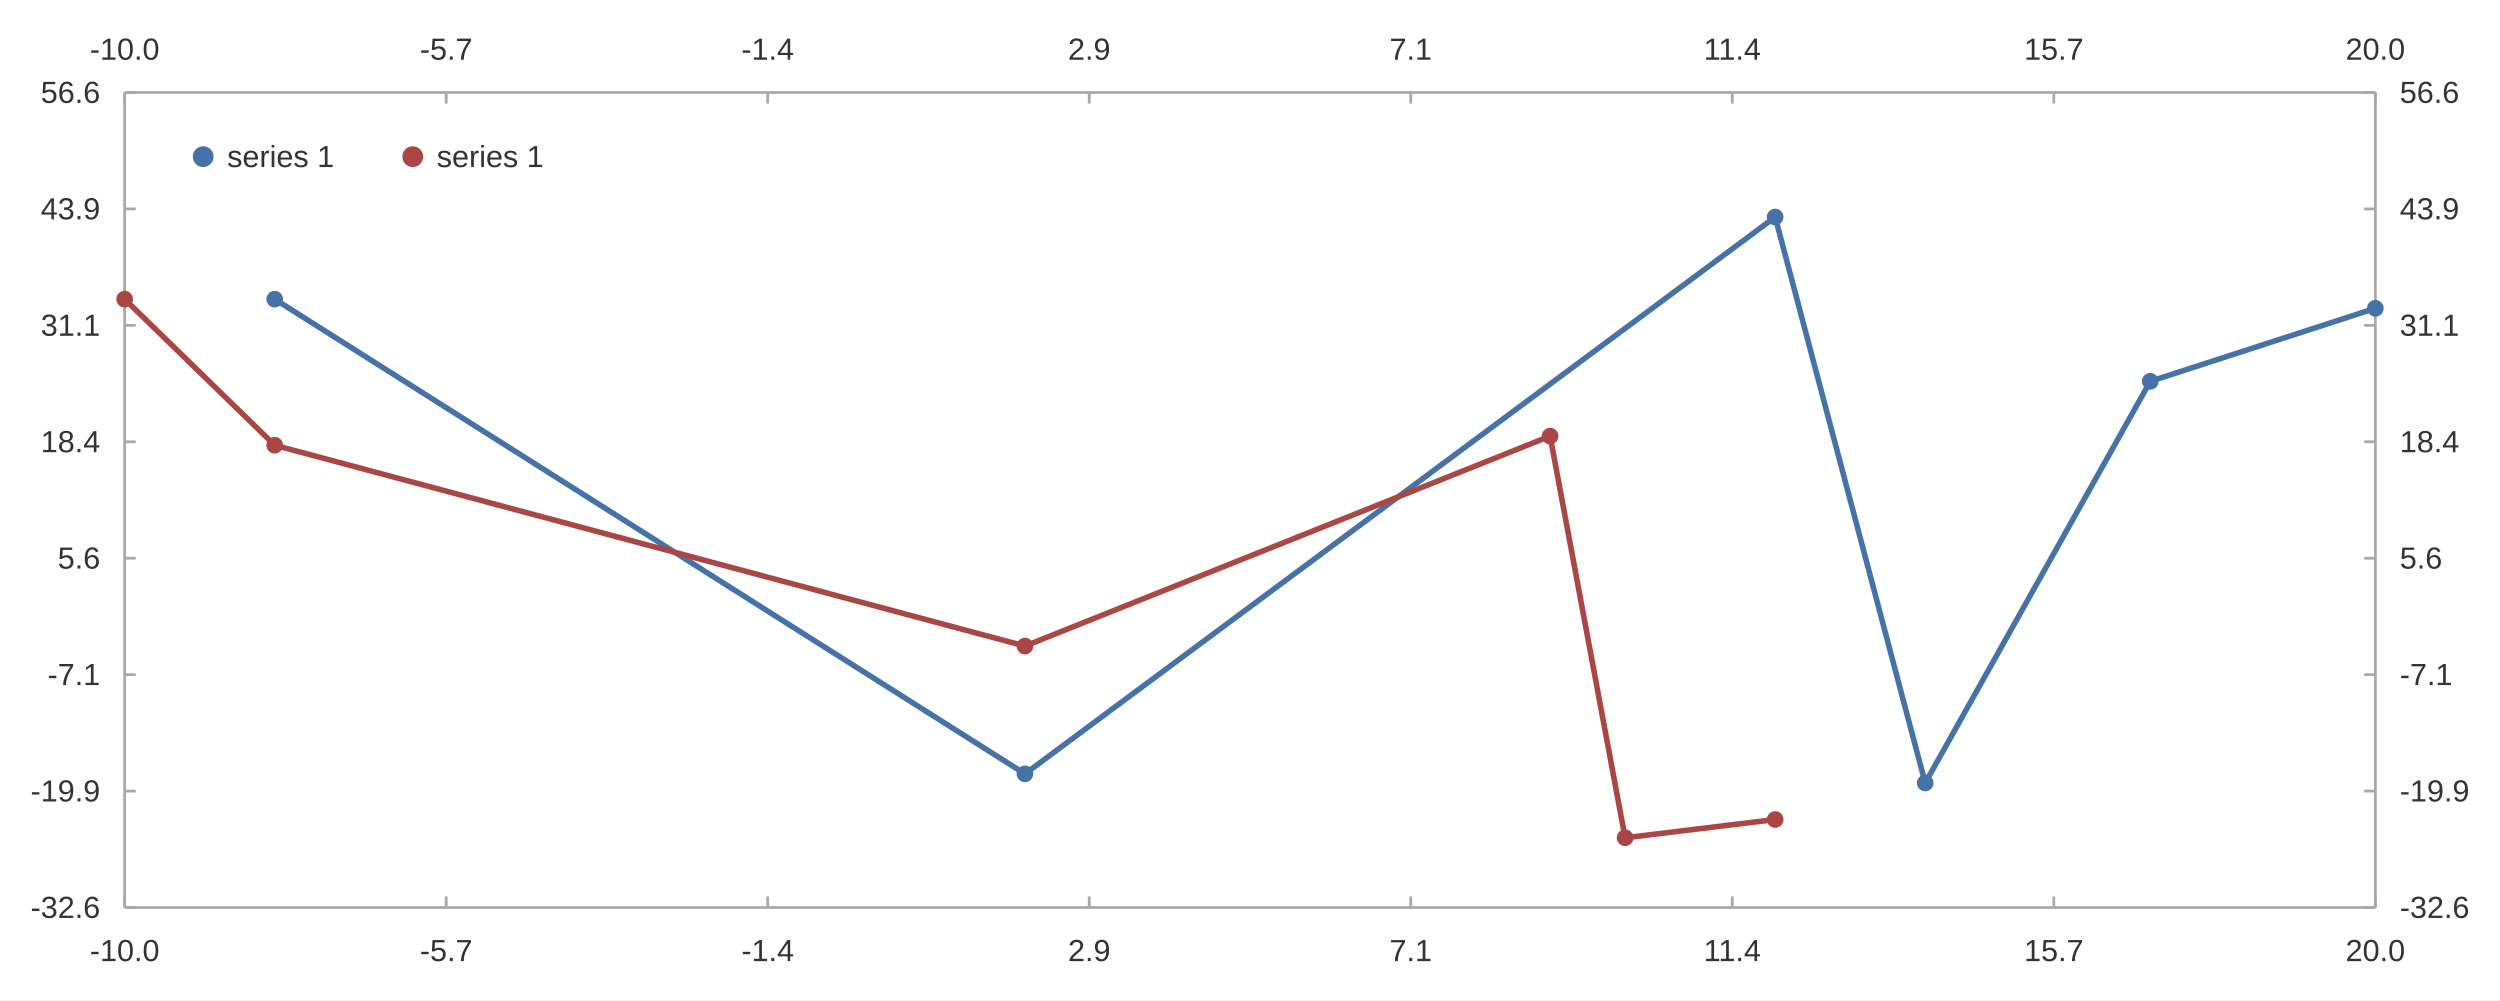
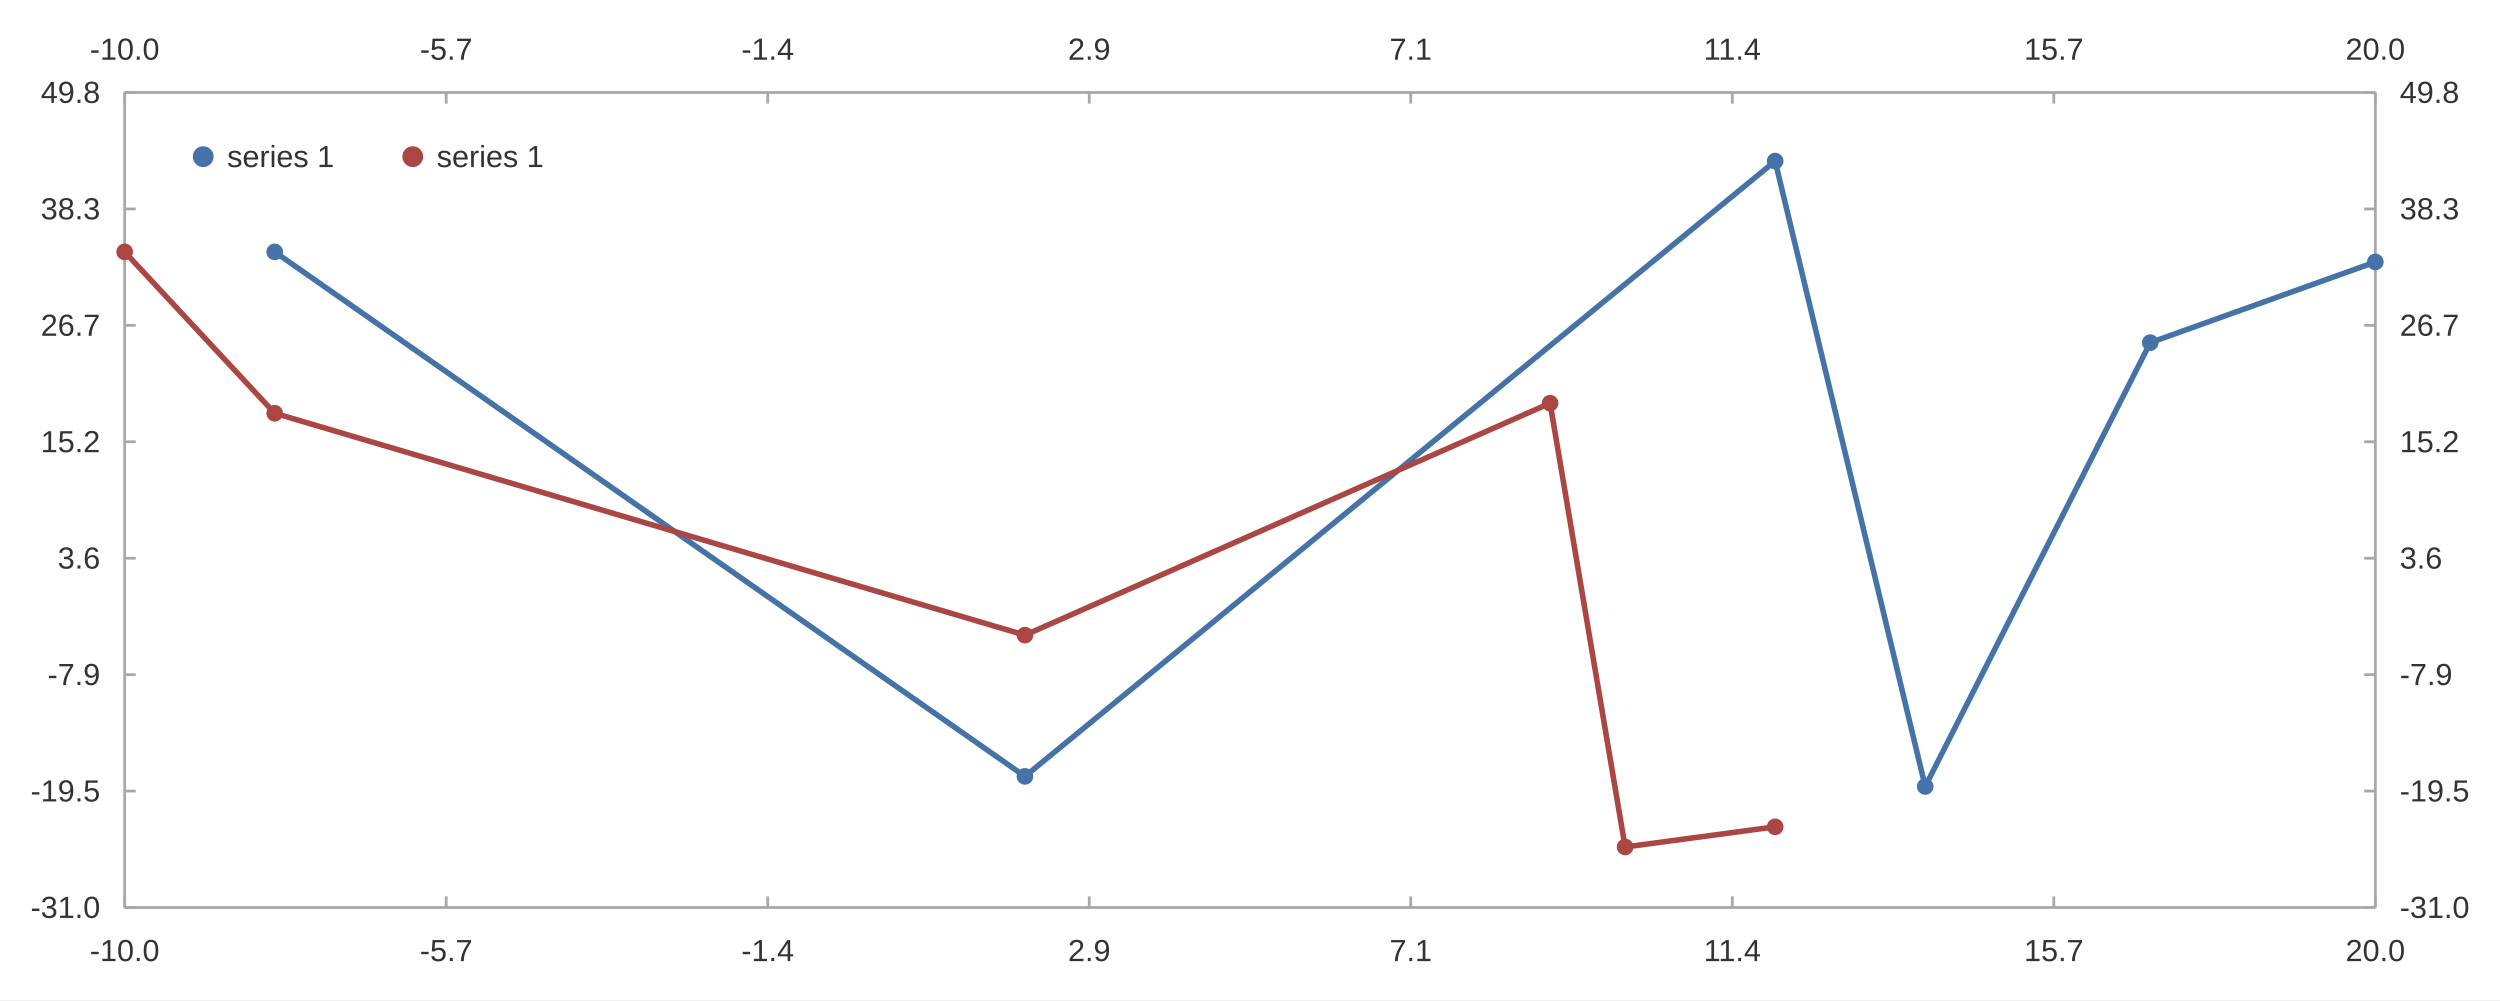
<svg xmlns="http://www.w3.org/2000/svg" width="1200" height="480" viewBox="0 0 1200.0 480.0">
  <rect width="1200" height="480" fill="#ffffff" />
  <path stroke-width="1.333" stroke="#a8a8a8" fill="none" d="M59.837 44.4 L1140.162 44.4 " />
  <path stroke-width="1.333" stroke="#a8a8a8" fill="none" d="M59.837 44.4 L59.837 49.733 " />
  <path stroke-width="1.333" stroke="#a8a8a8" fill="none" d="M214.17 44.4 L214.17 49.733 " />
  <path stroke-width="1.333" stroke="#a8a8a8" fill="none" d="M368.502 44.4 L368.502 49.733 " />
  <path stroke-width="1.333" stroke="#a8a8a8" fill="none" d="M522.834 44.4 L522.834 49.733 " />
  <path stroke-width="1.333" stroke="#a8a8a8" fill="none" d="M677.166 44.4 L677.166 49.733 " />
  <path stroke-width="1.333" stroke="#a8a8a8" fill="none" d="M831.498 44.4 L831.498 49.733 " />
  <path stroke-width="1.333" stroke="#a8a8a8" fill="none" d="M985.83 44.4 L985.83 49.733 " />
  <path stroke-width="1.333" stroke="#a8a8a8" fill="none" d="M1140.162 44.4 L1140.162 49.733 " />
  <text x="43.119" y="28.667" fill="#333333" font-size="14.667" font-family="Arial,Helvetica,'Helvetica Neue',sans-serif">-10.0</text>
  <text x="201.529" y="28.667" fill="#333333" font-size="14.667" font-family="Arial,Helvetica,'Helvetica Neue',sans-serif">-5.7</text>
  <text x="355.861" y="28.667" fill="#333333" font-size="14.667" font-family="Arial,Helvetica,'Helvetica Neue',sans-serif">-1.4</text>
  <text x="512.639" y="28.667" fill="#333333" font-size="14.667" font-family="Arial,Helvetica,'Helvetica Neue',sans-serif">2.9</text>
  <text x="666.971" y="28.667" fill="#333333" font-size="14.667" font-family="Arial,Helvetica,'Helvetica Neue',sans-serif">7.1</text>
  <text x="817.772" y="28.667" fill="#333333" font-size="14.667" font-family="Arial,Helvetica,'Helvetica Neue',sans-serif">11.4</text>
  <text x="971.557" y="28.667" fill="#333333" font-size="14.667" font-family="Arial,Helvetica,'Helvetica Neue',sans-serif">15.7</text>
  <text x="1125.889" y="28.667" fill="#333333" font-size="14.667" font-family="Arial,Helvetica,'Helvetica Neue',sans-serif">20.0</text>
  <path stroke-width="1.333" stroke="#a8a8a8" fill="none" d="M1140.162 44.4 L1140.162 435.6 " />
  <path stroke-width="1.333" stroke="#a8a8a8" fill="none" d="M1140.162 435.6 L1134.829 435.6 " />
  <path stroke-width="1.333" stroke="#a8a8a8" fill="none" d="M1140.162 379.714 L1134.829 379.714 " />
  <path stroke-width="1.333" stroke="#a8a8a8" fill="none" d="M1140.162 323.829 L1134.829 323.829 " />
  <path stroke-width="1.333" stroke="#a8a8a8" fill="none" d="M1140.162 267.943 L1134.829 267.943 " />
  <path stroke-width="1.333" stroke="#a8a8a8" fill="none" d="M1140.162 212.057 L1134.829 212.057 " />
  <path stroke-width="1.333" stroke="#a8a8a8" fill="none" d="M1140.162 156.171 L1134.829 156.171 " />
  <path stroke-width="1.333" stroke="#a8a8a8" fill="none" d="M1140.162 100.286 L1134.829 100.286 " />
  <path stroke-width="1.333" stroke="#a8a8a8" fill="none" d="M1140.162 44.4 L1134.829 44.4 " />
-   <text x="1151.896" y="440.6" fill="#333333" font-size="14.667" font-family="Arial,Helvetica,'Helvetica Neue',sans-serif">-32.6</text>
-   <text x="1151.896" y="384.714" fill="#333333" font-size="14.667" font-family="Arial,Helvetica,'Helvetica Neue',sans-serif">-19.9</text>
-   <text x="1151.896" y="328.829" fill="#333333" font-size="14.667" font-family="Arial,Helvetica,'Helvetica Neue',sans-serif">-7.1</text>
-   <text x="1151.896" y="272.943" fill="#333333" font-size="14.667" font-family="Arial,Helvetica,'Helvetica Neue',sans-serif">5.6</text>
-   <text x="1151.896" y="217.057" fill="#333333" font-size="14.667" font-family="Arial,Helvetica,'Helvetica Neue',sans-serif">18.4</text>
-   <text x="1151.896" y="161.171" fill="#333333" font-size="14.667" font-family="Arial,Helvetica,'Helvetica Neue',sans-serif">31.1</text>
-   <text x="1151.896" y="105.286" fill="#333333" font-size="14.667" font-family="Arial,Helvetica,'Helvetica Neue',sans-serif">43.9</text>
-   <text x="1151.896" y="49.4" fill="#333333" font-size="14.667" font-family="Arial,Helvetica,'Helvetica Neue',sans-serif">56.6</text>
+   <text x="1151.896" y="440.6" fill="#333333" font-size="14.667" font-family="Arial,Helvetica,'Helvetica Neue',sans-serif">-31.0</text>
+   <text x="1151.896" y="384.714" fill="#333333" font-size="14.667" font-family="Arial,Helvetica,'Helvetica Neue',sans-serif">-19.5</text>
+   <text x="1151.896" y="328.829" fill="#333333" font-size="14.667" font-family="Arial,Helvetica,'Helvetica Neue',sans-serif">-7.9</text>
+   <text x="1151.896" y="272.943" fill="#333333" font-size="14.667" font-family="Arial,Helvetica,'Helvetica Neue',sans-serif">3.6</text>
+   <text x="1151.896" y="217.057" fill="#333333" font-size="14.667" font-family="Arial,Helvetica,'Helvetica Neue',sans-serif">15.2</text>
+   <text x="1151.896" y="161.171" fill="#333333" font-size="14.667" font-family="Arial,Helvetica,'Helvetica Neue',sans-serif">26.7</text>
+   <text x="1151.896" y="105.286" fill="#333333" font-size="14.667" font-family="Arial,Helvetica,'Helvetica Neue',sans-serif">38.3</text>
+   <text x="1151.896" y="49.4" fill="#333333" font-size="14.667" font-family="Arial,Helvetica,'Helvetica Neue',sans-serif">49.8</text>
  <path stroke-width="1.333" stroke="#a8a8a8" fill="none" d="M59.837 435.6 L1140.162 435.6 " />
  <path stroke-width="1.333" stroke="#a8a8a8" fill="none" d="M59.837 435.6 L59.837 430.267 " />
  <path stroke-width="1.333" stroke="#a8a8a8" fill="none" d="M214.17 435.6 L214.17 430.267 " />
  <path stroke-width="1.333" stroke="#a8a8a8" fill="none" d="M368.502 435.6 L368.502 430.267 " />
  <path stroke-width="1.333" stroke="#a8a8a8" fill="none" d="M522.834 435.6 L522.834 430.267 " />
  <path stroke-width="1.333" stroke="#a8a8a8" fill="none" d="M677.166 435.6 L677.166 430.267 " />
  <path stroke-width="1.333" stroke="#a8a8a8" fill="none" d="M831.498 435.6 L831.498 430.267 " />
  <path stroke-width="1.333" stroke="#a8a8a8" fill="none" d="M985.83 435.6 L985.83 430.267 " />
  <path stroke-width="1.333" stroke="#a8a8a8" fill="none" d="M1140.162 435.6 L1140.162 430.267 " />
  <text x="43.119" y="461.333" fill="#333333" font-size="14.667" font-family="Arial,Helvetica,'Helvetica Neue',sans-serif">-10.0</text>
  <text x="201.529" y="461.333" fill="#333333" font-size="14.667" font-family="Arial,Helvetica,'Helvetica Neue',sans-serif">-5.7</text>
  <text x="355.861" y="461.333" fill="#333333" font-size="14.667" font-family="Arial,Helvetica,'Helvetica Neue',sans-serif">-1.4</text>
  <text x="512.639" y="461.333" fill="#333333" font-size="14.667" font-family="Arial,Helvetica,'Helvetica Neue',sans-serif">2.9</text>
  <text x="666.971" y="461.333" fill="#333333" font-size="14.667" font-family="Arial,Helvetica,'Helvetica Neue',sans-serif">7.1</text>
  <text x="817.772" y="461.333" fill="#333333" font-size="14.667" font-family="Arial,Helvetica,'Helvetica Neue',sans-serif">11.4</text>
  <text x="971.557" y="461.333" fill="#333333" font-size="14.667" font-family="Arial,Helvetica,'Helvetica Neue',sans-serif">15.7</text>
  <text x="1125.889" y="461.333" fill="#333333" font-size="14.667" font-family="Arial,Helvetica,'Helvetica Neue',sans-serif">20.0</text>
  <path stroke-width="1.333" stroke="#a8a8a8" fill="none" d="M59.837 44.4 L59.837 435.6 " />
  <path stroke-width="1.333" stroke="#a8a8a8" fill="none" d="M59.837 435.6 L65.171 435.6 " />
  <path stroke-width="1.333" stroke="#a8a8a8" fill="none" d="M59.837 379.714 L65.171 379.714 " />
  <path stroke-width="1.333" stroke="#a8a8a8" fill="none" d="M59.837 323.829 L65.171 323.829 " />
  <path stroke-width="1.333" stroke="#a8a8a8" fill="none" d="M59.837 267.943 L65.171 267.943 " />
  <path stroke-width="1.333" stroke="#a8a8a8" fill="none" d="M59.837 212.057 L65.171 212.057 " />
  <path stroke-width="1.333" stroke="#a8a8a8" fill="none" d="M59.837 156.171 L65.171 156.171 " />
  <path stroke-width="1.333" stroke="#a8a8a8" fill="none" d="M59.837 100.286 L65.171 100.286 " />
  <path stroke-width="1.333" stroke="#a8a8a8" fill="none" d="M59.837 44.4 L65.171 44.4 " />
-   <text x="14.667" y="440.6" fill="#333333" font-size="14.667" font-family="Arial,Helvetica,'Helvetica Neue',sans-serif">-32.6</text>
-   <text x="14.667" y="384.714" fill="#333333" font-size="14.667" font-family="Arial,Helvetica,'Helvetica Neue',sans-serif">-19.9</text>
-   <text x="22.823" y="328.829" fill="#333333" font-size="14.667" font-family="Arial,Helvetica,'Helvetica Neue',sans-serif">-7.1</text>
-   <text x="27.714" y="272.943" fill="#333333" font-size="14.667" font-family="Arial,Helvetica,'Helvetica Neue',sans-serif">5.6</text>
-   <text x="19.557" y="217.057" fill="#333333" font-size="14.667" font-family="Arial,Helvetica,'Helvetica Neue',sans-serif">18.4</text>
-   <text x="19.557" y="161.171" fill="#333333" font-size="14.667" font-family="Arial,Helvetica,'Helvetica Neue',sans-serif">31.1</text>
-   <text x="19.557" y="105.286" fill="#333333" font-size="14.667" font-family="Arial,Helvetica,'Helvetica Neue',sans-serif">43.9</text>
-   <text x="19.557" y="49.4" fill="#333333" font-size="14.667" font-family="Arial,Helvetica,'Helvetica Neue',sans-serif">56.6</text>
-   <path stroke-width="2.667" stroke="#4572a7" fill="none" d="M131.859 143.602 L491.967 371.452 L852.076 104.167 L924.097 375.833 L1032.13 183.038 L1140.162 147.984 " />
-   <path fill="#4572a7" d="M135.859 143.602 M127.859 143.602 a4.0 4.0 0 1 0 8.0 0 a4.0 4.0 0 1 0 -8.0 0 " />
-   <path fill="#4572a7" d="M495.967 371.452 M487.967 371.452 a4.0 4.0 0 1 0 8.0 0 a4.0 4.0 0 1 0 -8.0 0 " />
-   <path fill="#4572a7" d="M856.076 104.167 M848.076 104.167 a4.0 4.0 0 1 0 8.0 0 a4.0 4.0 0 1 0 -8.0 0 " />
-   <path fill="#4572a7" d="M928.097 375.833 M920.097 375.833 a4.0 4.0 0 1 0 8.0 0 a4.0 4.0 0 1 0 -8.0 0 " />
-   <path fill="#4572a7" d="M1036.13 183.038 M1028.13 183.038 a4.0 4.0 0 1 0 8.0 0 a4.0 4.0 0 1 0 -8.0 0 " />
-   <path fill="#4572a7" d="M1144.162 147.984 M1136.162 147.984 a4.0 4.0 0 1 0 8.0 0 a4.0 4.0 0 1 0 -8.0 0 " />
-   <path stroke-width="2.667" stroke="#aa4643" fill="none" d="M59.837 143.602 L131.859 213.71 L491.967 310.108 L744.043 209.328 L780.054 402.124 L852.076 393.36 " />
-   <path fill="#aa4643" d="M63.837 143.602 M55.837 143.602 a4.0 4.0 0 1 0 8.0 0 a4.0 4.0 0 1 0 -8.0 0 " />
-   <path fill="#aa4643" d="M135.859 213.71 M127.859 213.71 a4.0 4.0 0 1 0 8.0 0 a4.0 4.0 0 1 0 -8.0 0 " />
-   <path fill="#aa4643" d="M495.967 310.108 M487.967 310.108 a4.0 4.0 0 1 0 8.0 0 a4.0 4.0 0 1 0 -8.0 0 " />
-   <path fill="#aa4643" d="M748.043 209.328 M740.043 209.328 a4.0 4.0 0 1 0 8.0 0 a4.0 4.0 0 1 0 -8.0 0 " />
-   <path fill="#aa4643" d="M784.054 402.124 M776.054 402.124 a4.0 4.0 0 1 0 8.0 0 a4.0 4.0 0 1 0 -8.0 0 " />
-   <path fill="#aa4643" d="M856.076 393.36 M848.076 393.36 a4.0 4.0 0 1 0 8.0 0 a4.0 4.0 0 1 0 -8.0 0 " />
+   <text x="14.667" y="440.6" fill="#333333" font-size="14.667" font-family="Arial,Helvetica,'Helvetica Neue',sans-serif">-31.0</text>
+   <text x="14.667" y="384.714" fill="#333333" font-size="14.667" font-family="Arial,Helvetica,'Helvetica Neue',sans-serif">-19.5</text>
+   <text x="22.823" y="328.829" fill="#333333" font-size="14.667" font-family="Arial,Helvetica,'Helvetica Neue',sans-serif">-7.9</text>
+   <text x="27.714" y="272.943" fill="#333333" font-size="14.667" font-family="Arial,Helvetica,'Helvetica Neue',sans-serif">3.6</text>
+   <text x="19.557" y="217.057" fill="#333333" font-size="14.667" font-family="Arial,Helvetica,'Helvetica Neue',sans-serif">15.2</text>
+   <text x="19.557" y="161.171" fill="#333333" font-size="14.667" font-family="Arial,Helvetica,'Helvetica Neue',sans-serif">26.7</text>
+   <text x="19.557" y="105.286" fill="#333333" font-size="14.667" font-family="Arial,Helvetica,'Helvetica Neue',sans-serif">38.3</text>
+   <text x="19.557" y="49.4" fill="#333333" font-size="14.667" font-family="Arial,Helvetica,'Helvetica Neue',sans-serif">49.8</text>
+   <path stroke-width="2.667" stroke="#4572a7" fill="none" d="M131.859 120.897 L491.967 372.659 L852.076 77.323 L924.097 377.501 L1032.13 164.471 L1140.162 125.739 " />
+   <path fill="#4572a7" d="M135.859 120.897 M127.859 120.897 a4.0 4.0 0 1 0 8.0 0 a4.0 4.0 0 1 0 -8.0 0 " />
+   <path fill="#4572a7" d="M495.967 372.659 M487.967 372.659 a4.0 4.0 0 1 0 8.0 0 a4.0 4.0 0 1 0 -8.0 0 " />
+   <path fill="#4572a7" d="M856.076 77.323 M848.076 77.323 a4.0 4.0 0 1 0 8.0 0 a4.0 4.0 0 1 0 -8.0 0 " />
+   <path fill="#4572a7" d="M928.097 377.501 M920.097 377.501 a4.0 4.0 0 1 0 8.0 0 a4.0 4.0 0 1 0 -8.0 0 " />
+   <path fill="#4572a7" d="M1036.13 164.471 M1028.13 164.471 a4.0 4.0 0 1 0 8.0 0 a4.0 4.0 0 1 0 -8.0 0 " />
+   <path fill="#4572a7" d="M1144.162 125.739 M1136.162 125.739 a4.0 4.0 0 1 0 8.0 0 a4.0 4.0 0 1 0 -8.0 0 " />
+   <path stroke-width="2.667" stroke="#aa4643" fill="none" d="M59.837 120.897 L131.859 198.362 L491.967 304.877 L744.043 193.521 L780.054 406.55 L852.076 396.867 " />
+   <path fill="#aa4643" d="M63.837 120.897 M55.837 120.897 a4.0 4.0 0 1 0 8.0 0 a4.0 4.0 0 1 0 -8.0 0 " />
+   <path fill="#aa4643" d="M135.859 198.362 M127.859 198.362 a4.0 4.0 0 1 0 8.0 0 a4.0 4.0 0 1 0 -8.0 0 " />
+   <path fill="#aa4643" d="M495.967 304.877 M487.967 304.877 a4.0 4.0 0 1 0 8.0 0 a4.0 4.0 0 1 0 -8.0 0 " />
+   <path fill="#aa4643" d="M748.043 193.521 M740.043 193.521 a4.0 4.0 0 1 0 8.0 0 a4.0 4.0 0 1 0 -8.0 0 " />
+   <path fill="#aa4643" d="M784.054 406.55 M776.054 406.55 a4.0 4.0 0 1 0 8.0 0 a4.0 4.0 0 1 0 -8.0 0 " />
+   <path fill="#aa4643" d="M856.076 396.867 M848.076 396.867 a4.0 4.0 0 1 0 8.0 0 a4.0 4.0 0 1 0 -8.0 0 " />
  <path fill="#4572a7" d="M102.537 75.2 M92.537 75.2 a5.0 5.0 0 1 0 10.0 0 a5.0 5.0 0 1 0 -10.0 0 " />
  <text x="109.037" y="80.2" fill="#333333" font-size="14.667" font-family="Arial,Helvetica,'Helvetica Neue',sans-serif">series 1</text>
  <path fill="#aa4643" d="M203.128 75.2 M193.128 75.2 a5.0 5.0 0 1 0 10.0 0 a5.0 5.0 0 1 0 -10.0 0 " />
  <text x="209.628" y="80.2" fill="#333333" font-size="14.667" font-family="Arial,Helvetica,'Helvetica Neue',sans-serif">series 1</text>
</svg>
